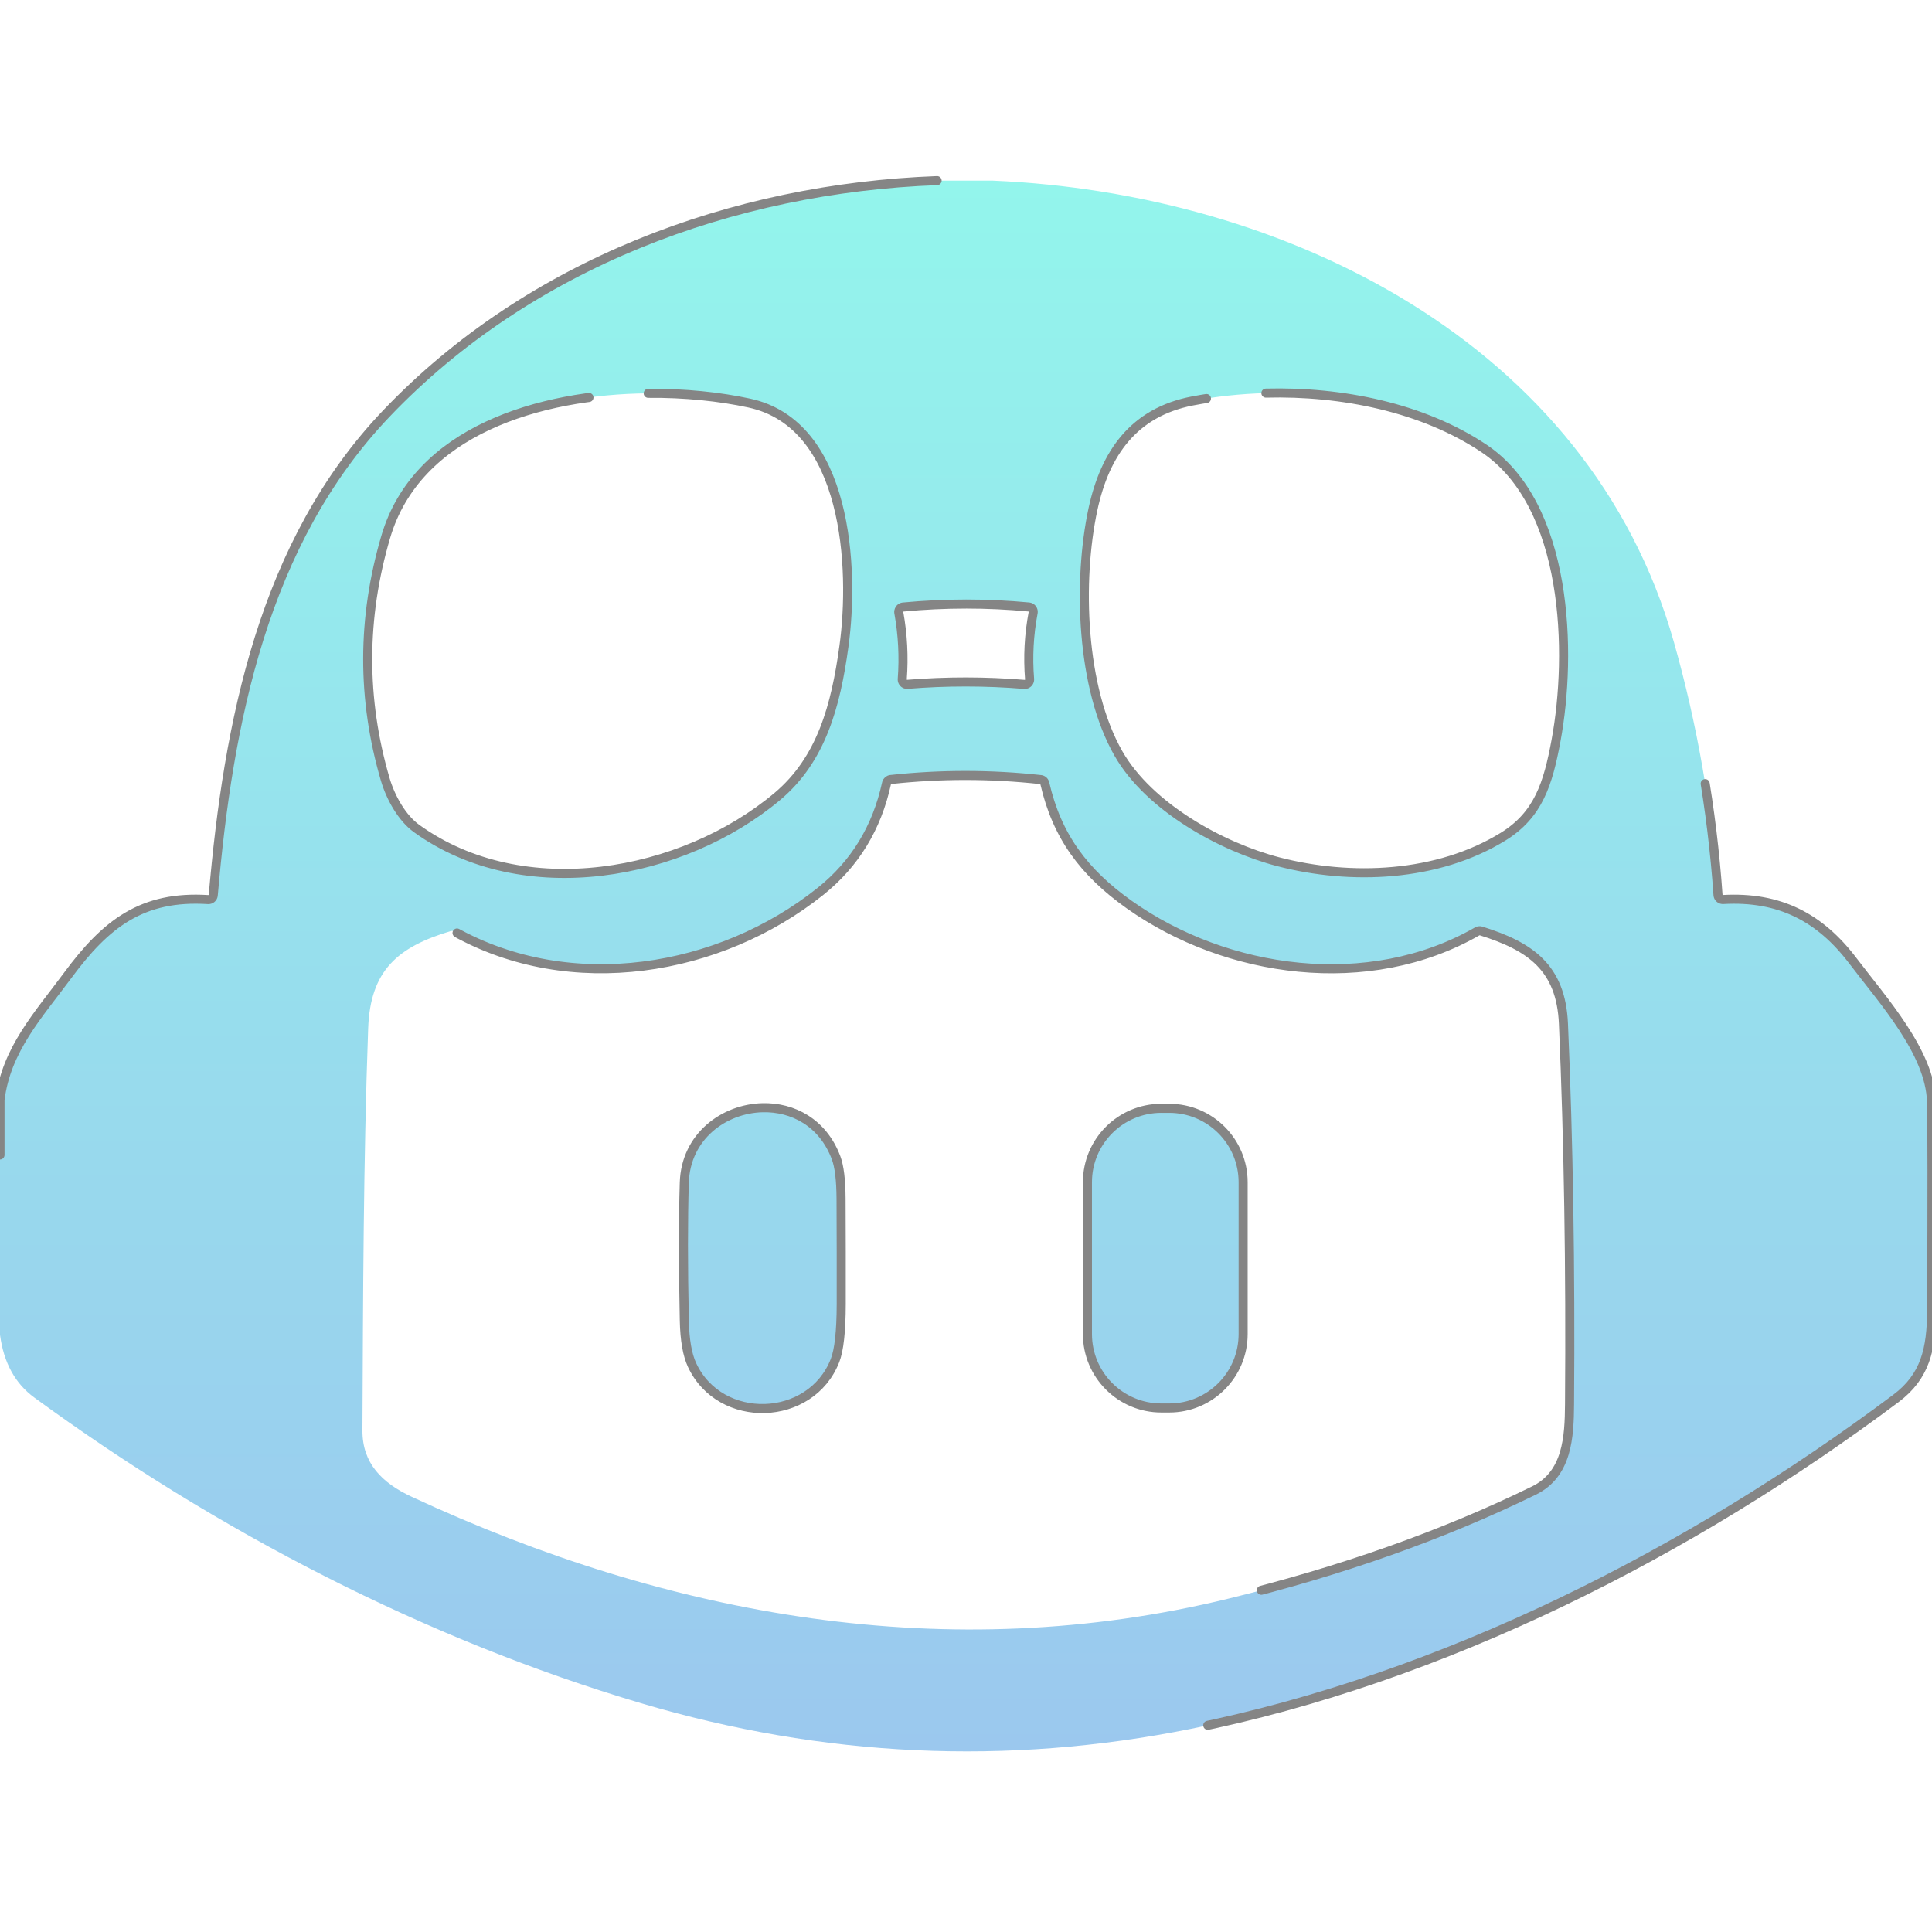
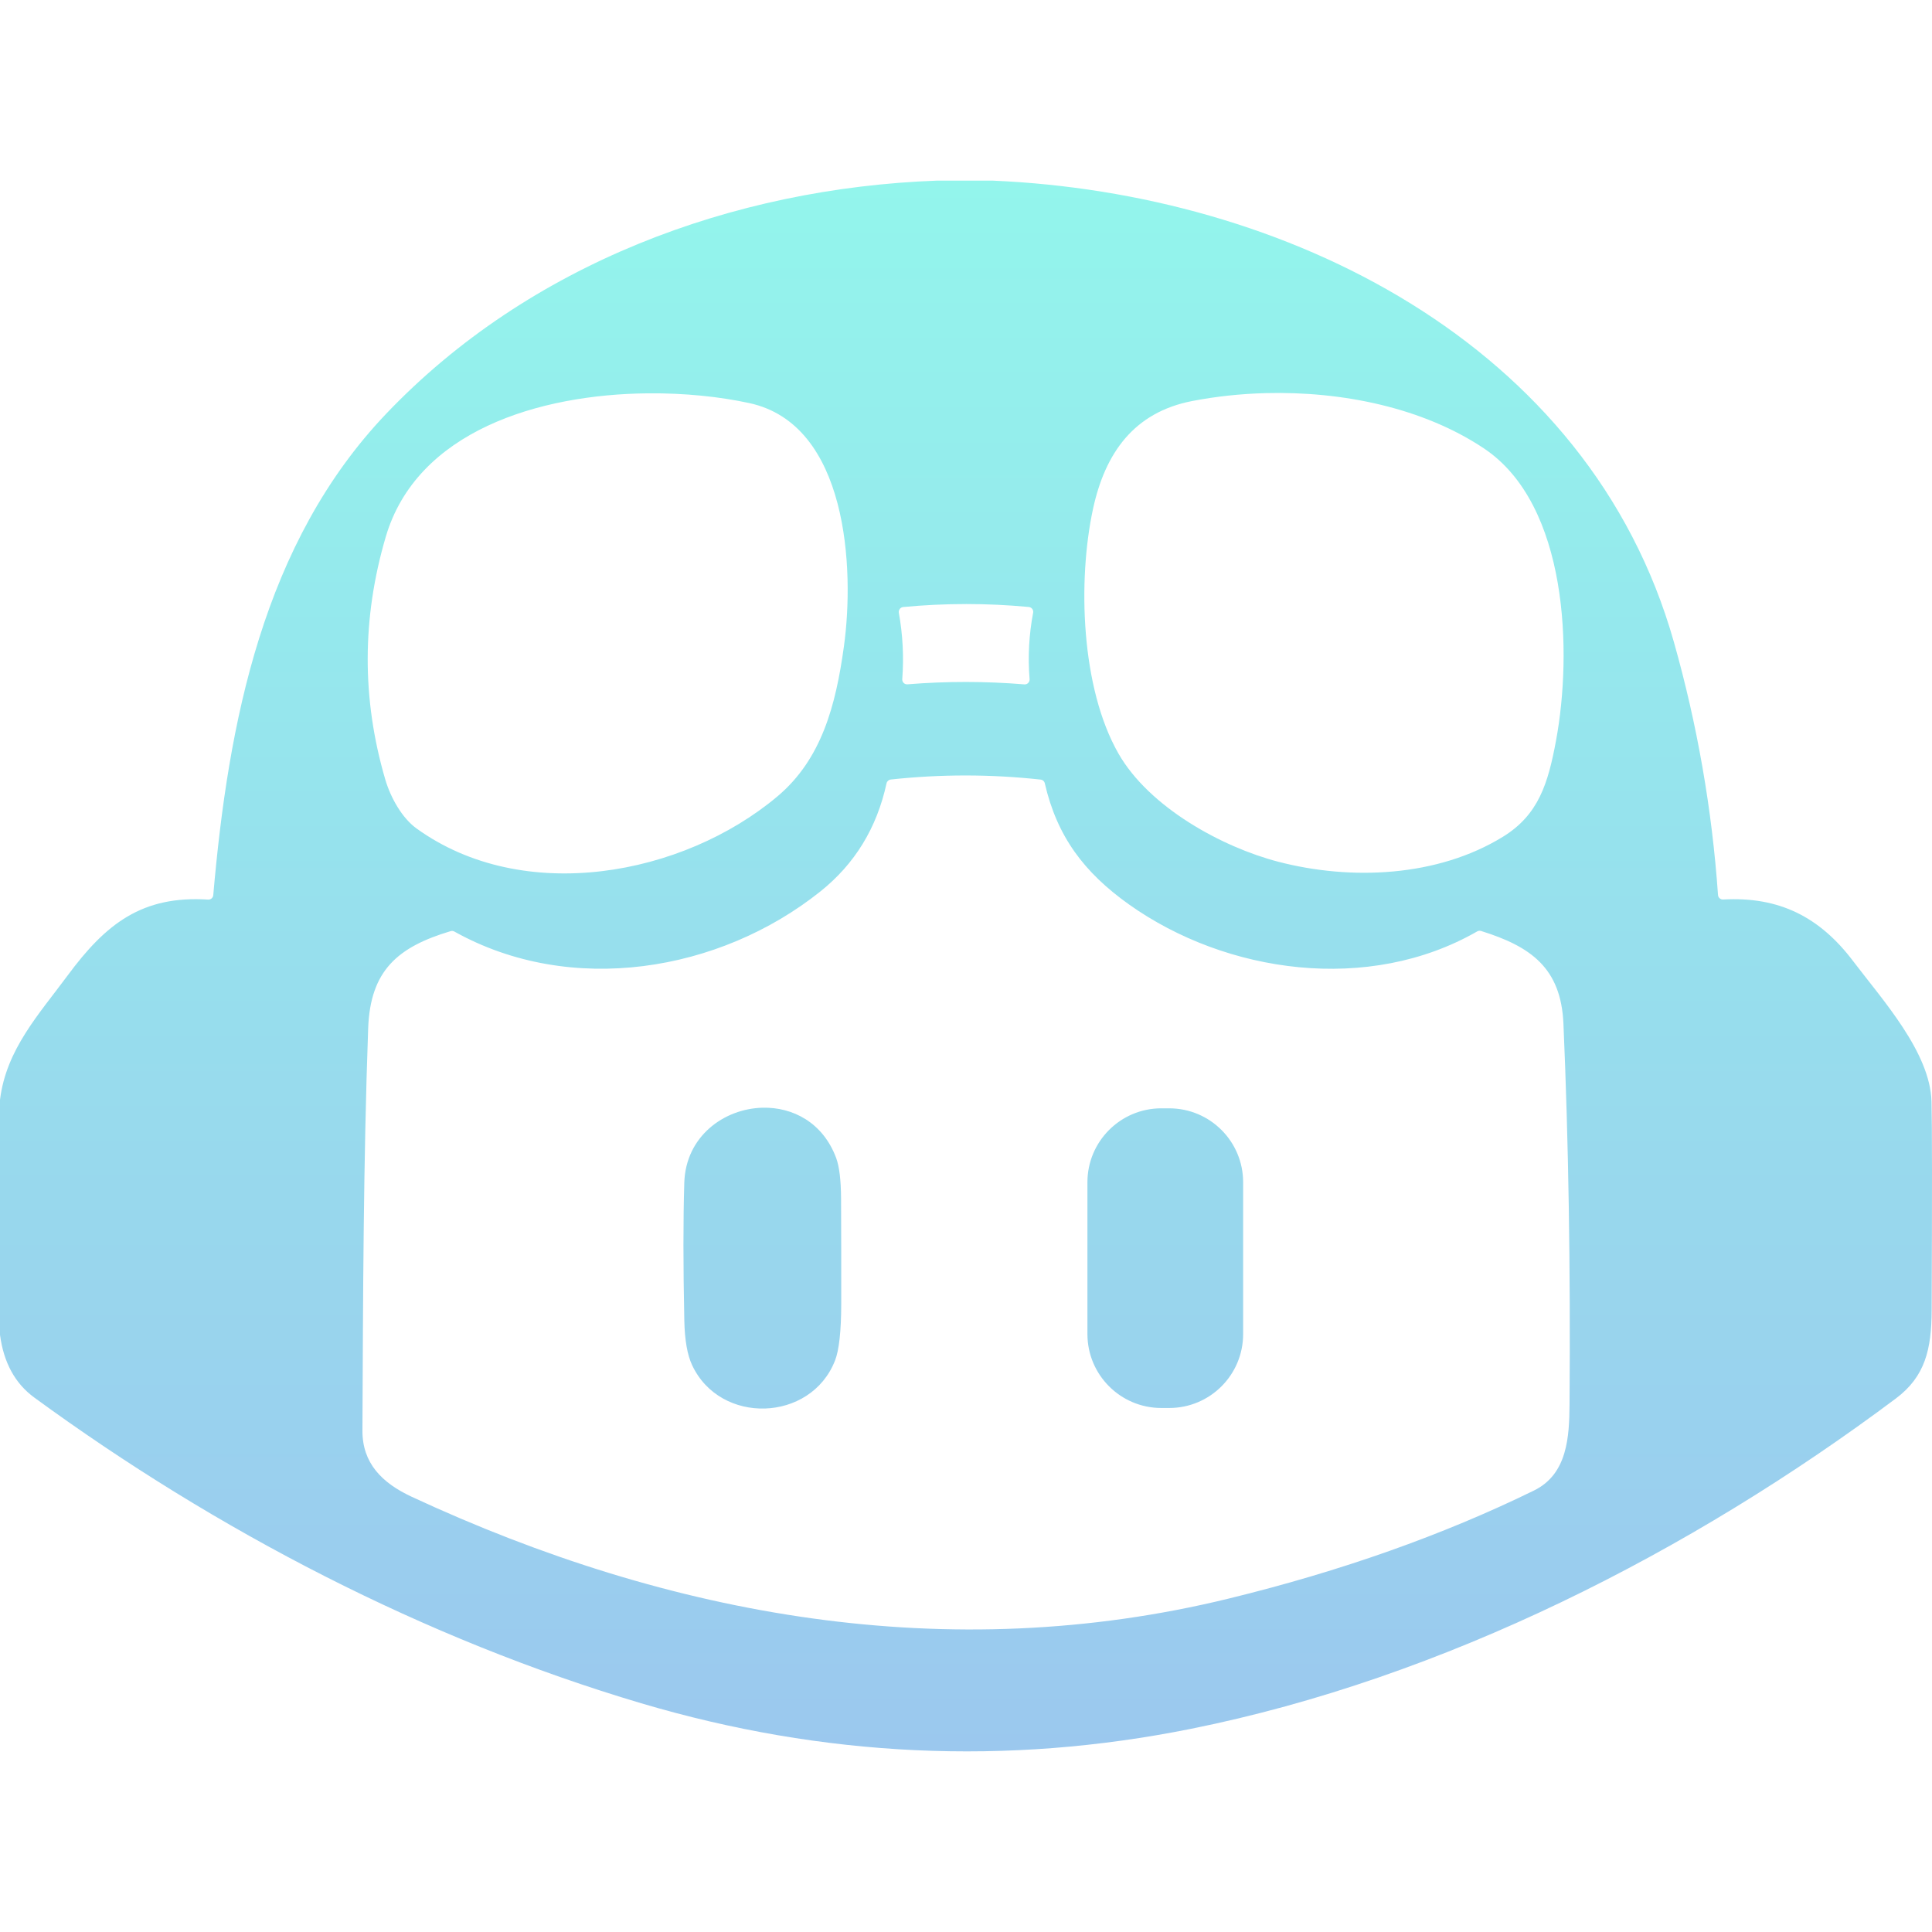
<svg xmlns="http://www.w3.org/2000/svg" viewBox="0 0 24 24" role="img" aria-label="GitHub Copilot">
  <defs>
    <defs>
      <linearGradient id="tss_githubcopilot_a" x1="527.926" x2="527.926" y1="275" y2="421.221" gradientTransform="translate(-311.724 -183.75) scale(.7117)" gradientUnits="userSpaceOnUse">
        <stop stop-color="#93F5EC" />
        <stop offset="1" stop-color="#9BC8EE" />
      </linearGradient>
    </defs>
  </defs>
-   <style>@keyframes tss_githubcopilot_al{0%{opacity:0}4%,93%{opacity:1}99%,100%{opacity:0}}.tss_githubcopilot_al{animation:tss_githubcopilot_al 3.6s linear infinite}@keyframes tss_githubcopilot_fl{0%,42%{fill-opacity:.25}58%,100%{fill-opacity:1}}.tss_githubcopilot_fl{animation:tss_githubcopilot_fl 3.6s cubic-bezier(.22,1,.36,1) infinite}@keyframes tss_githubcopilot_tr{0%{stroke-dashoffset:100;stroke-opacity:1}44%{stroke-dashoffset:0;stroke-opacity:1}54%{stroke-opacity:1}64%,100%{stroke-opacity:0}}.tss_githubcopilot_tr{stroke-dasharray:100;animation:tss_githubcopilot_tr 3.6s cubic-bezier(.4,0,.2,1) infinite}@media (prefers-reduced-motion: reduce){.tss_githubcopilot_al,.tss_githubcopilot_fl,.tss_githubcopilot_tr{animation:none!important}.tss_githubcopilot_al{opacity:1!important}.tss_githubcopilot_fl{fill-opacity:1!important}.tss_githubcopilot_tr{stroke-opacity:0!important}}</style>
+   <style>@keyframes tss_githubcopilot_al{0%{opacity:0}5%,94%{opacity:1}99%,100%{opacity:0}}.tss_githubcopilot_al{animation:tss_githubcopilot_al 3.6s linear infinite}@keyframes tss_githubcopilot_mv{0%{transform:scale(0.94)}12%{transform:scale(1)}22%{transform:scale(0.95)}30%{transform:scale(1.07)}38%{transform:scale(0.95)}46%{transform:scale(1.05)}54%,100%{transform:scale(1)}}.tss_githubcopilot_mv{transform-box:fill-box;transform-origin:50% 50%;animation:tss_githubcopilot_mv 3.6s cubic-bezier(.22,1,.36,1) infinite}@media (prefers-reduced-motion: reduce){.tss_githubcopilot_al,.tss_githubcopilot_mv{animation:none!important}.tss_githubcopilot_al{opacity:1!important}.tss_githubcopilot_mv{transform:none!important}}</style>
  <g class="tss_githubcopilot_al">
-     <g class="tss_githubcopilot_fl">
+     <g class="tss_githubcopilot_mv">
      <g transform="translate(0 0) scale(0.1875)">
        <path fill="url(#tss_githubcopilot_a)" d="M62.086 11.967c-13.555.497-27.04 5.525-36.486 15.43-8.17 8.565-10.477 20.475-11.471 31.91a.32.32 0 0 1-.34.293c-4.381-.277-6.773 1.599-9.31 5.03C2.573 67.21.41 69.527 0 72.866v15.57c.244 1.844 1.003 3.23 2.277 4.159 12.054 8.812 25.851 15.992 40.202 20.25 12.08 3.58 24.22 4.146 36.423 1.695 16.747-3.364 33.124-11.724 46.702-21.885 1.956-1.464 2.36-3.278 2.373-5.83.034-7.745.03-12.359-.01-13.84-.084-3.258-3.237-6.729-5.194-9.31-2.203-2.912-4.887-4.289-8.61-4.08a.321.321 0 0 1-.34-.299 82.661 82.661 0 0 0-2.92-16.748c-5.617-19.879-25.84-29.758-45.128-30.58h-3.69zm21.783 14.078c5.044-.13 10.4.96 14.444 3.662 5.6 3.74 5.852 13.579 4.777 19.363-.526 2.839-1.157 4.914-3.514 6.366-4.343 2.674-10.084 2.91-14.898 1.654-3.721-.97-8.543-3.604-10.58-7.17-2.483-4.347-2.71-11.435-1.684-16.2.799-3.688 2.695-6.4 6.576-7.152 1.552-.3 3.198-.48 4.88-.523zm-40.924.014c2.412-.021 4.73.22 6.696.646 6.53 1.41 6.983 10.976 6.271 16.12-.542 3.932-1.486 7.48-4.404 9.937-6.275 5.274-16.827 7.235-23.906 2.13-.96-.69-1.716-2.025-2.079-3.257-1.561-5.334-1.549-10.691.036-16.074 2.062-7.002 10.151-9.44 17.386-9.502zm21.053 13.96c1.388 0 2.776.064 4.164.196a.325.325 0 0 1 .227.127.323.323 0 0 1 .059.252 16.388 16.388 0 0 0-.235 4.402.328.328 0 0 1-.21.328.311.311 0 0 1-.136.018 47.53 47.53 0 0 0-7.744-.004.321.321 0 0 1-.137-.018.321.321 0 0 1-.209-.324 17.328 17.328 0 0 0-.228-4.402.33.33 0 0 1 .16-.336.312.312 0 0 1 .125-.04 43.93 43.93 0 0 1 4.164-.198zm-.018 11.358a45.65 45.65 0 0 1 4.963.273.315.315 0 0 1 .278.248c.805 3.503 2.59 5.904 5.595 8.036 6.438 4.564 15.863 5.904 23.051 1.775a.323.323 0 0 1 .256-.03c3.285 1.025 5.298 2.437 5.459 6.145.337 7.77.473 16.172.404 25.205-.016 2.167-.134 4.637-2.363 5.725-6.032 2.951-12.773 5.337-20.22 7.156-18.566 4.533-37.007 1.21-54.12-6.742-1.982-.921-3.281-2.232-3.271-4.393.042-8.882.06-17.766.38-26.642.139-3.843 1.959-5.394 5.467-6.444a.327.327 0 0 1 .246.03c7.712 4.305 17.562 2.68 24.247-2.658 2.281-1.822 3.743-4.21 4.384-7.166a.326.326 0 0 1 .28-.25 45.69 45.69 0 0 1 4.964-.268zM50.523 73.389c-2.559.062-5.095 1.897-5.187 4.972-.075 2.45-.075 5.497.002 9.147.028 1.282.2 2.26.514 2.931 1.86 3.985 7.864 3.791 9.468-.293.272-.693.41-1.945.414-3.755.003-2.325 0-4.649-.011-6.973-.007-1.24-.117-2.142-.328-2.707-.878-2.347-2.881-3.37-4.872-3.322zm26.418.04a4.898 4.898 0 0 0-4.896 4.9v10.056a4.898 4.898 0 0 0 4.896 4.898h.526a4.896 4.896 0 0 0 4.894-4.898V78.328a4.896 4.896 0 0 0-4.894-4.898h-.526z" />
      </g>
    </g>
-     <path class="tss_githubcopilot_tr" pathLength="100" fill="none" stroke="#858585" stroke-width=".6" stroke-linecap="round" stroke-linejoin="round" transform="translate(0 0) scale(0.1875)" d="M62.086 11.967c-13.555.497-27.04 5.525-36.486 15.43-8.17 8.565-10.477 20.475-11.471 31.91a.32.32 0 0 1-.34.293c-4.381-.277-6.773 1.599-9.31 5.03C2.573 67.21.41 69.527 0 72.866v15.57c.244 1.844 1.003 3.23 2.277 4.159 12.054 8.812 25.851 15.992 40.202 20.25 12.08 3.58 24.22 4.146 36.423 1.695 16.747-3.364 33.124-11.724 46.702-21.885 1.956-1.464 2.36-3.278 2.373-5.83.034-7.745.03-12.359-.01-13.84-.084-3.258-3.237-6.729-5.194-9.31-2.203-2.912-4.887-4.289-8.61-4.08a.321.321 0 0 1-.34-.299 82.661 82.661 0 0 0-2.92-16.748c-5.617-19.879-25.84-29.758-45.128-30.58h-3.69zm21.783 14.078c5.044-.13 10.4.96 14.444 3.662 5.6 3.74 5.852 13.579 4.777 19.363-.526 2.839-1.157 4.914-3.514 6.366-4.343 2.674-10.084 2.91-14.898 1.654-3.721-.97-8.543-3.604-10.58-7.17-2.483-4.347-2.71-11.435-1.684-16.2.799-3.688 2.695-6.4 6.576-7.152 1.552-.3 3.198-.48 4.88-.523zm-40.924.014c2.412-.021 4.73.22 6.696.646 6.53 1.41 6.983 10.976 6.271 16.12-.542 3.932-1.486 7.48-4.404 9.937-6.275 5.274-16.827 7.235-23.906 2.13-.96-.69-1.716-2.025-2.079-3.257-1.561-5.334-1.549-10.691.036-16.074 2.062-7.002 10.151-9.44 17.386-9.502zm21.053 13.96c1.388 0 2.776.064 4.164.196a.325.325 0 0 1 .227.127.323.323 0 0 1 .059.252 16.388 16.388 0 0 0-.235 4.402.328.328 0 0 1-.21.328.311.311 0 0 1-.136.018 47.53 47.53 0 0 0-7.744-.004.321.321 0 0 1-.137-.018.321.321 0 0 1-.209-.324 17.328 17.328 0 0 0-.228-4.402.33.33 0 0 1 .16-.336.312.312 0 0 1 .125-.04 43.93 43.93 0 0 1 4.164-.198zm-.018 11.358a45.65 45.65 0 0 1 4.963.273.315.315 0 0 1 .278.248c.805 3.503 2.59 5.904 5.595 8.036 6.438 4.564 15.863 5.904 23.051 1.775a.323.323 0 0 1 .256-.03c3.285 1.025 5.298 2.437 5.459 6.145.337 7.77.473 16.172.404 25.205-.016 2.167-.134 4.637-2.363 5.725-6.032 2.951-12.773 5.337-20.22 7.156-18.566 4.533-37.007 1.21-54.12-6.742-1.982-.921-3.281-2.232-3.271-4.393.042-8.882.06-17.766.38-26.642.139-3.843 1.959-5.394 5.467-6.444a.327.327 0 0 1 .246.03c7.712 4.305 17.562 2.68 24.247-2.658 2.281-1.822 3.743-4.21 4.384-7.166a.326.326 0 0 1 .28-.25 45.69 45.69 0 0 1 4.964-.268zM50.523 73.389c-2.559.062-5.095 1.897-5.187 4.972-.075 2.45-.075 5.497.002 9.147.028 1.282.2 2.26.514 2.931 1.86 3.985 7.864 3.791 9.468-.293.272-.693.41-1.945.414-3.755.003-2.325 0-4.649-.011-6.973-.007-1.24-.117-2.142-.328-2.707-.878-2.347-2.881-3.37-4.872-3.322zm26.418.04a4.898 4.898 0 0 0-4.896 4.9v10.056a4.898 4.898 0 0 0 4.896 4.898h.526a4.896 4.896 0 0 0 4.894-4.898V78.328a4.896 4.896 0 0 0-4.894-4.898h-.526z" />
  </g>
</svg>
